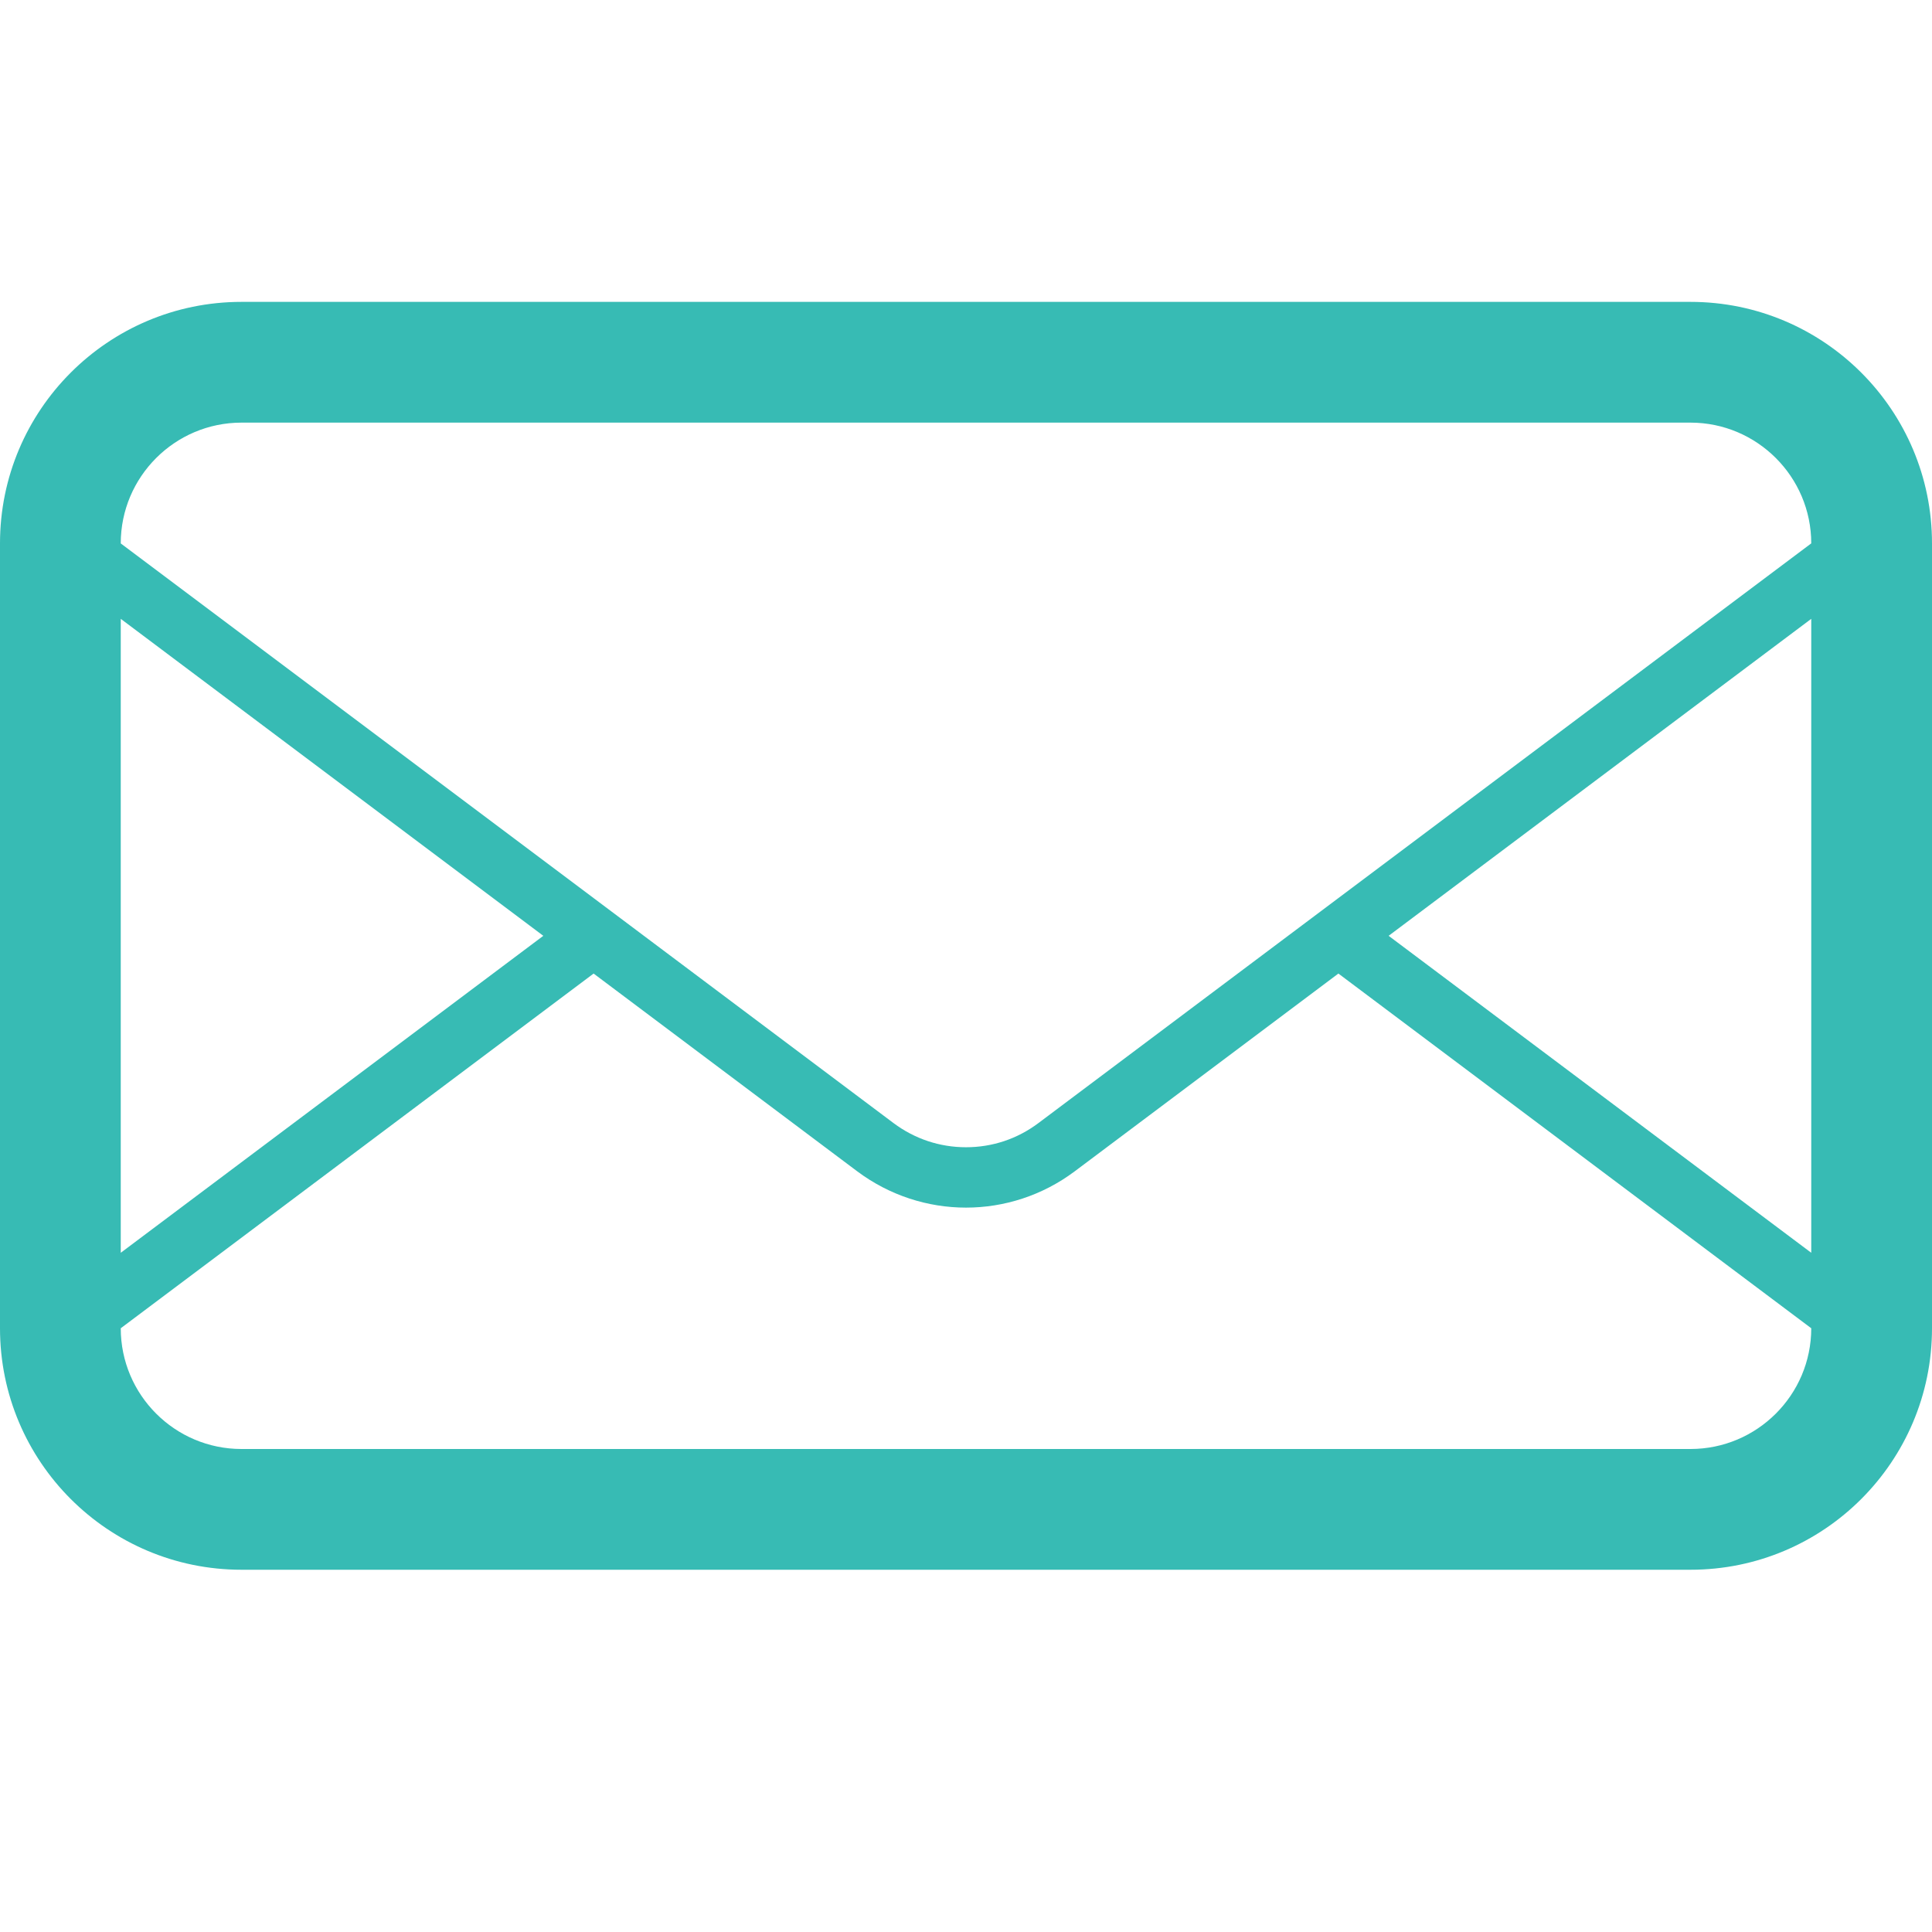
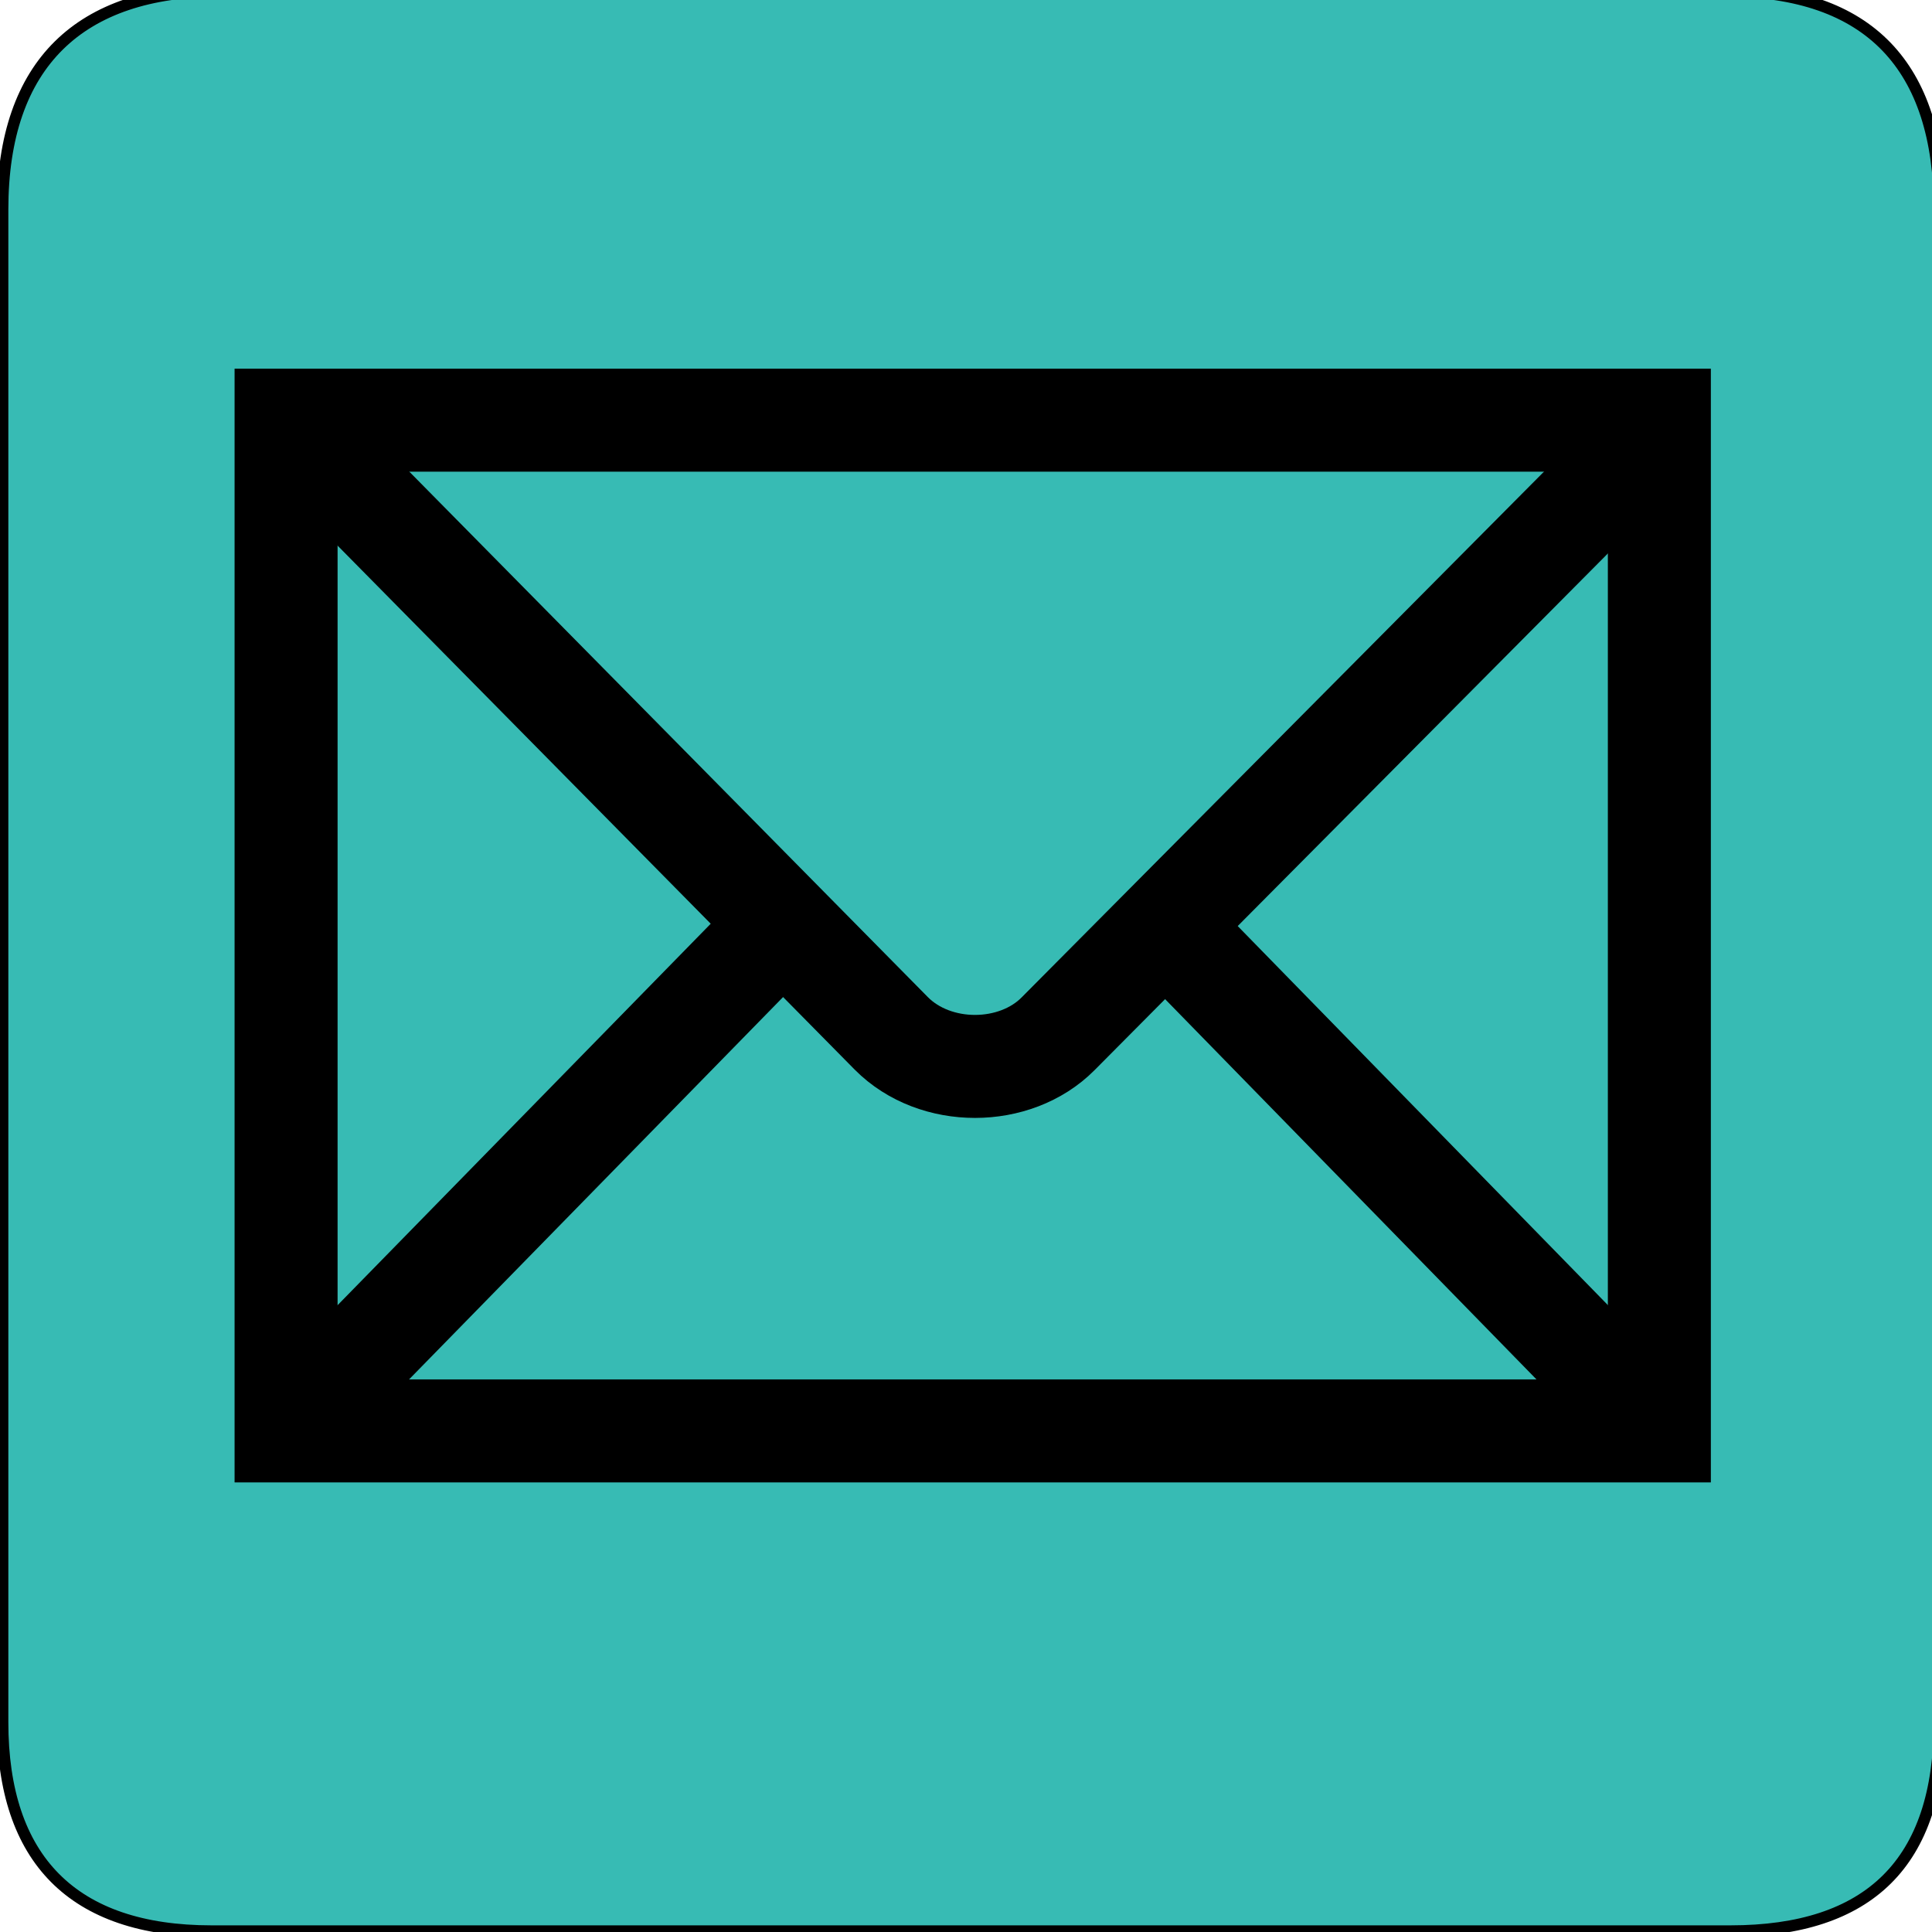
- <svg xmlns="http://www.w3.org/2000/svg" enable-background="new 0 0 32 32" height="32px" id="Layer_1" version="1.1" viewBox="0 0 32 32" width="32px" xml:space="preserve">
-   <path d="M28,5H4C1.791,5,0,6.792,0,9v13c0,2.209,1.791,4,4,4h24c2.209,0,4-1.791,4-4V9  C32,6.792,30.209,5,28,5z M2,10.25l6.999,5.25L2,20.75V10.25z M30,22c0,1.104-0.898,2-2,2H4c-1.103,0-2-0.896-2-2l7.832-5.875  l4.368,3.277c0.533,0.398,1.166,0.6,1.8,0.6c0.633,0,1.266-0.201,1.799-0.6l4.369-3.277L30,22L30,22z M30,20.75l-7-5.25l7-5.25  V20.75z M17.199,18.602c-0.349,0.262-0.763,0.4-1.199,0.4c-0.436,0-0.851-0.139-1.2-0.4L10.665,15.5l-0.833-0.625L2,9.001V9  c0-1.103,0.897-2,2-2h24c1.102,0,2,0.897,2,2L17.199,18.602z" fill="rgb(55, 187, 180)" id="mail" />
+ <svg xmlns="http://www.w3.org/2000/svg" height="575" id="svg1392" version="1.0" width="575">
+   <defs id="defs1394">
+     <marker id="ArrowEnd" markerHeight="3" markerUnits="strokeWidth" markerWidth="4" orient="auto" refX="0" refY="5" viewBox="0 0 10 10">
+       <path d="M 0,0 L 10,5 L 0,10 L 0,0 z" id="path1397" />
+     </marker>
+     <marker id="ArrowStart" markerHeight="3" markerUnits="strokeWidth" markerWidth="4" orient="auto" refX="10" refY="5" viewBox="0 0 10 10">
+       <path d="M 10,0 L 0,5 L 10,10 L 10,0 z" id="path1400" />
+     </marker>
+   </defs>
+   <g id="g8564" transform="translate(-75.515,-35.60444)">
+     <g id="g1402">
+       <path d="M 140.865,32.943 C 99.53,32.943 76.294,54.314 76.294,97.979 L 76.294,548.101 C 76.294,588.944 97.185,610.329 138.486,610.329 L 590.51,610.329 C 631.813,610.329 652.736,590.009 652.736,548.101 L 652.736,97.979 C 652.736,55.379 631.813,32.943 589.213,32.943 C 589.213,32.943 140.722,32.801 140.865,32.943 z" id="path1404" style="fill:rgb(55, 187, 180);stroke:#000;stroke-width:3.408" />
+     </g>
+     <g id="g1406">
+       <path d="M 569.372,461.472 L 569.372,160.658 L 160.658,160.658 L 160.658,461.472 L 569.372,461.472 z" id="path1408" style="fill:none;stroke:#000;stroke-width:30.655" />
+       <path id="path1410" style="fill:none;stroke:#000;stroke-width:30.655" />
+       <path d="M 164.46,164.49 L 340.78,343.158 C 353.849,356.328 377.628,356.172 390.421,343.278 L 566.62,165.928" id="path1412" style="fill:none;stroke:#000;stroke-width:30.655" />
+       <path d="M 170.514,451.566 L 305.609,313.46" id="path1414" style="fill:none;stroke:#000;stroke-width:30.655" />
+       <path d="M 557.966,449.974 L 426.514,315.375" id="path1416" style="fill:none;stroke:#000;stroke-width:30.655" />
+     </g>
+   </g>
</svg>
